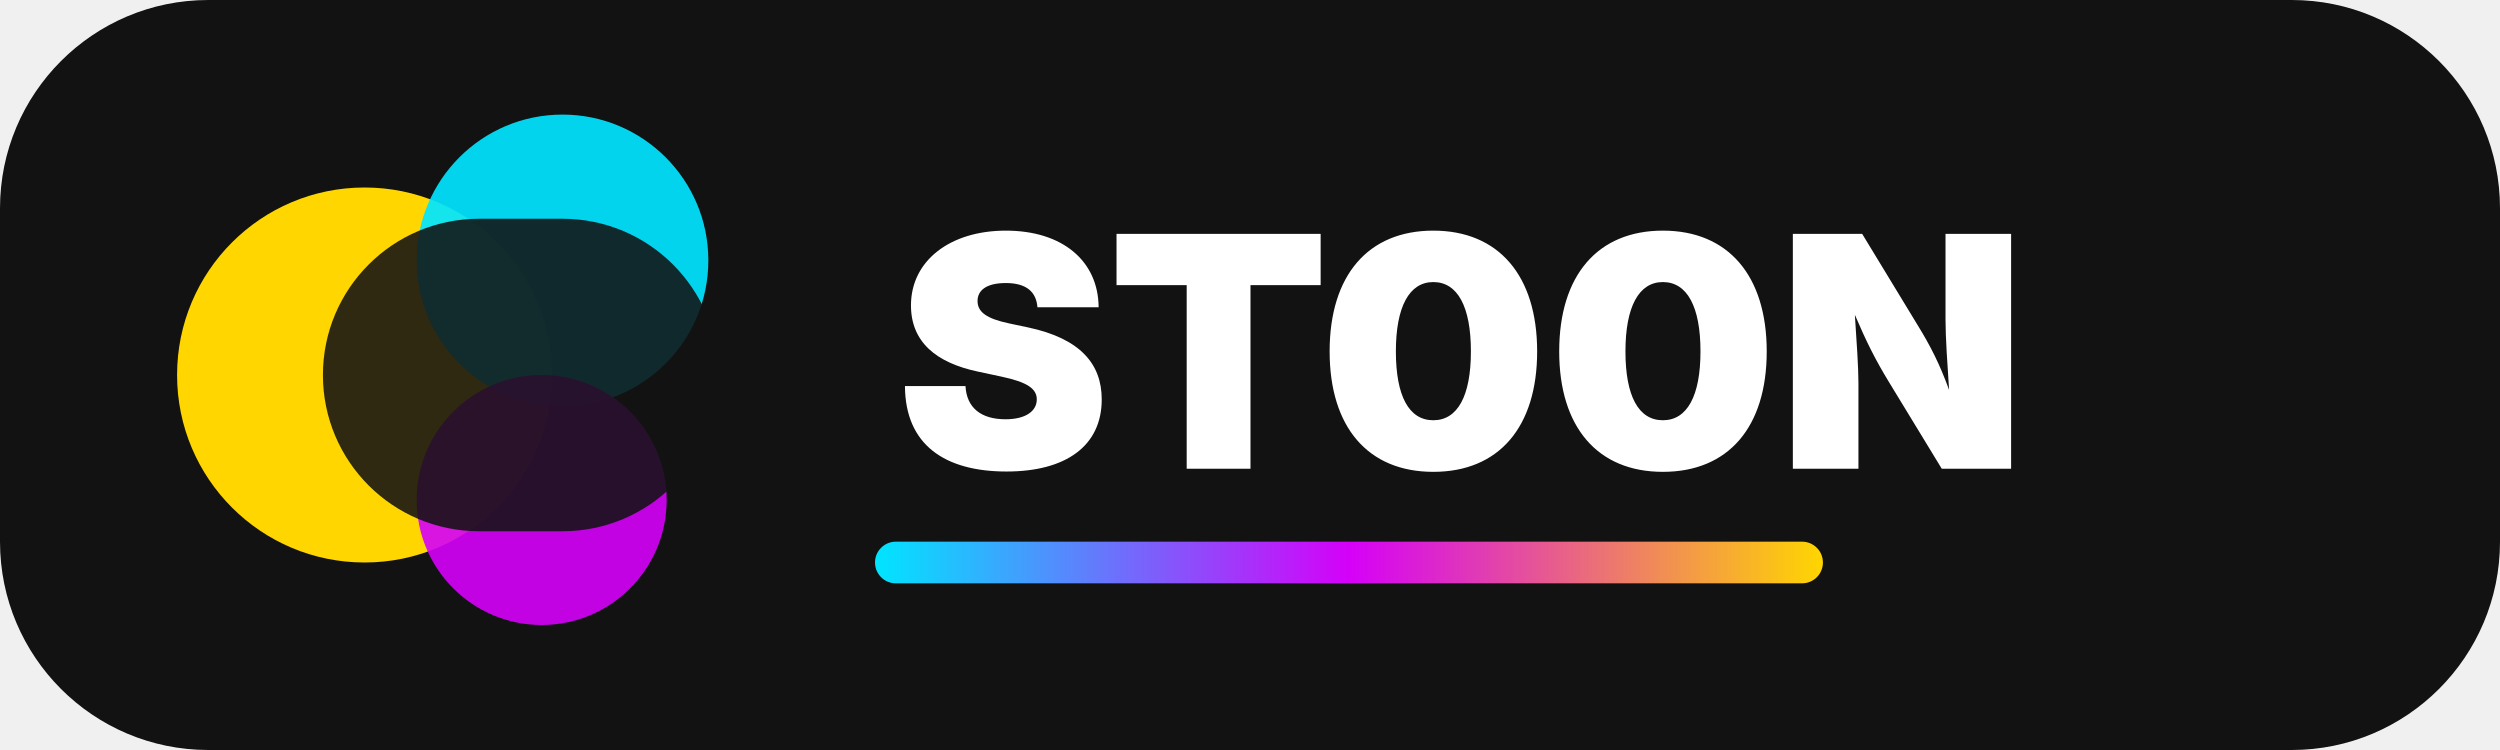
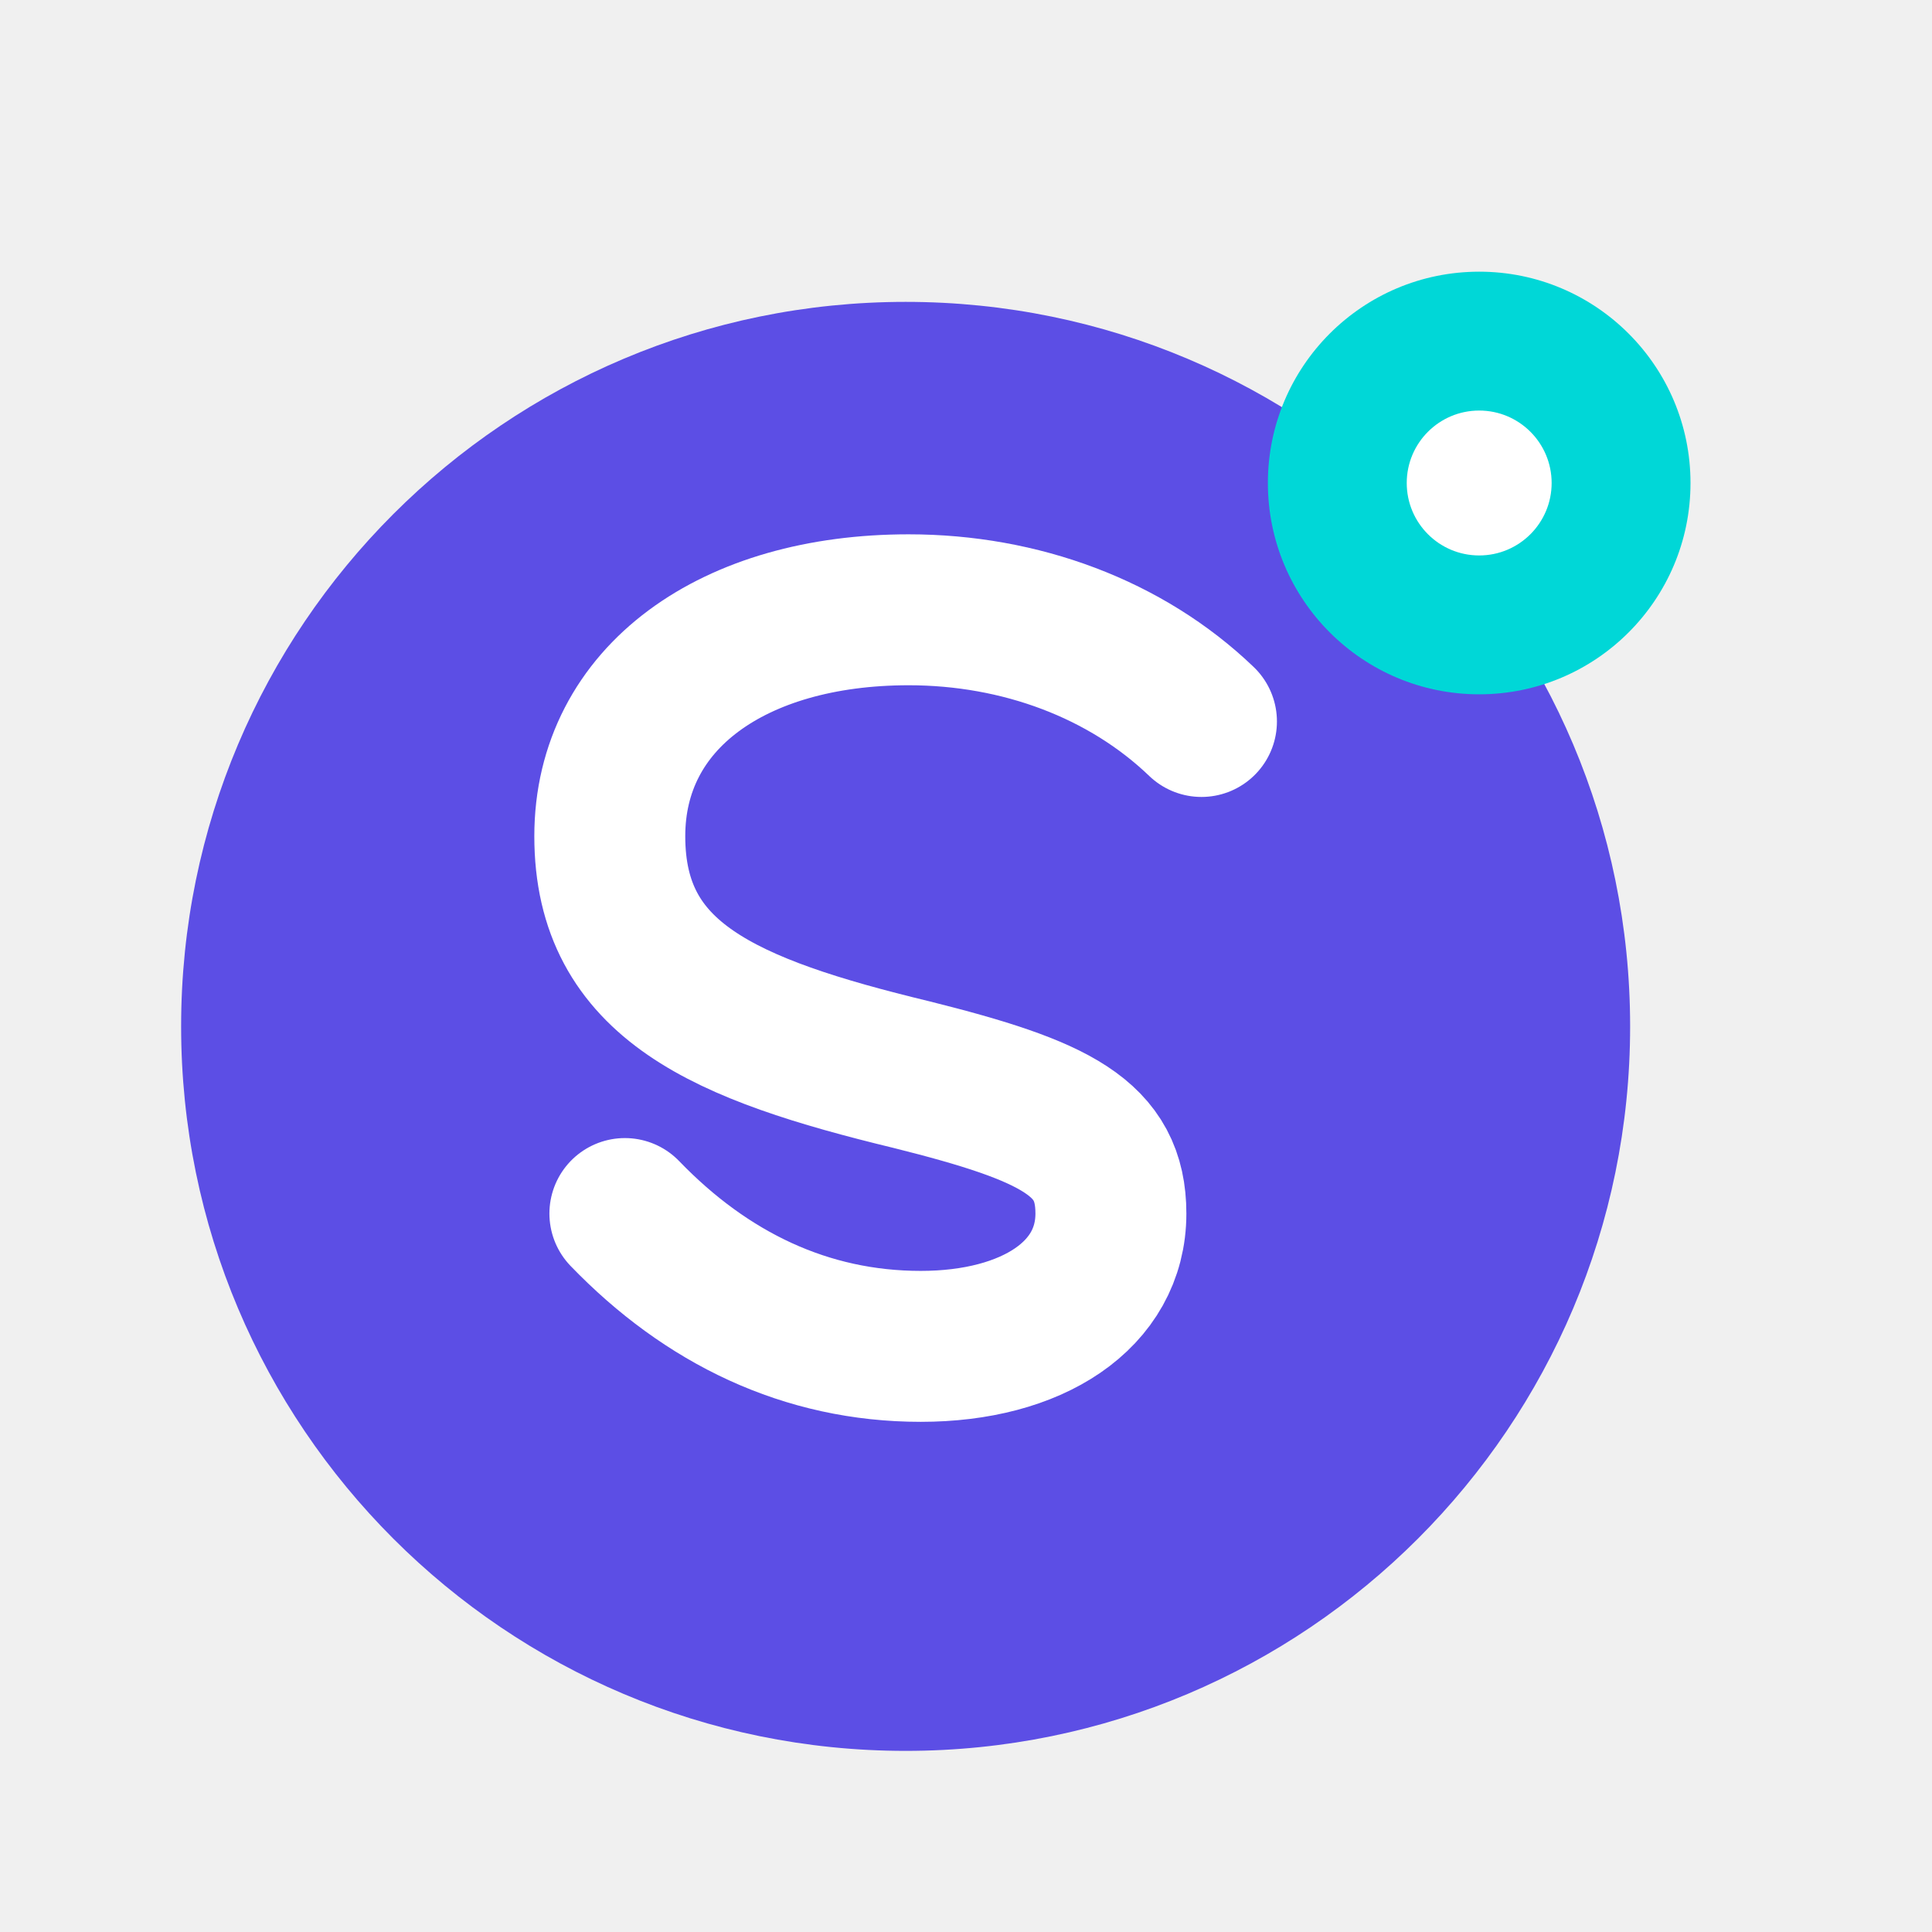
- <svg xmlns="http://www.w3.org/2000/svg" width="240" height="72" viewBox="0 0 240 72" fill="none" role="img" aria-label="ST00N">
-   <rect width="240" height="72" rx="20" fill="#121212" />
-   <circle cx="35" cy="36" r="18" fill="#FFD600" />
-   <circle cx="54" cy="25" r="14" fill="#00E5FF" opacity="0.92" />
-   <circle cx="52" cy="48" r="12" fill="#D500F9" opacity="0.9" />
-   <path d="M31 36C31 27.716 37.716 21 46 21H54C62.284 21 69 27.716 69 36C69 44.284 62.284 51 54 51H46C37.716 51 31 44.284 31 36Z" fill="#121212" opacity="0.88" />
-   <text x="86" y="45" fill="#FFFFFF" font-family="Inter, Arial, sans-serif" font-size="31" font-weight="900" letter-spacing="0">ST00N</text>
-   <rect x="84" y="52" width="91" height="4" rx="2" fill="url(#brandGradient)" />
-   <defs>
-     <linearGradient id="brandGradient" x1="84" y1="54" x2="175" y2="54" gradientUnits="userSpaceOnUse">
-       <stop stop-color="#00E5FF" />
-       <stop offset="0.5" stop-color="#D500F9" />
-       <stop offset="1" stop-color="#FFD600" />
-     </linearGradient>
-   </defs>
+ <svg xmlns="http://www.w3.org/2000/svg" width="64" height="64" viewBox="0 0 64 64" fill="none">
+   <circle cx="30" cy="34" r="24" fill="#5C4EE5" />
+   <path d="M39.8 23.9C37.3 21.5 33.8 20.2 30.1 20.2C24.3 20.2 20.2 23.1 20.2 27.7C20.2 32.5 24 34.1 30.2 35.6C35 36.8 36.8 37.7 36.8 40.2C36.8 42.9 34.2 44.6 30.5 44.6C26.7 44.6 23.4 43 20.7 40.2" stroke="white" stroke-width="5" stroke-linecap="round" />
+   <circle cx="49" cy="16" r="7" fill="#00D7D7" />
+   <circle cx="49" cy="16" r="2.4" fill="white" />
</svg>
